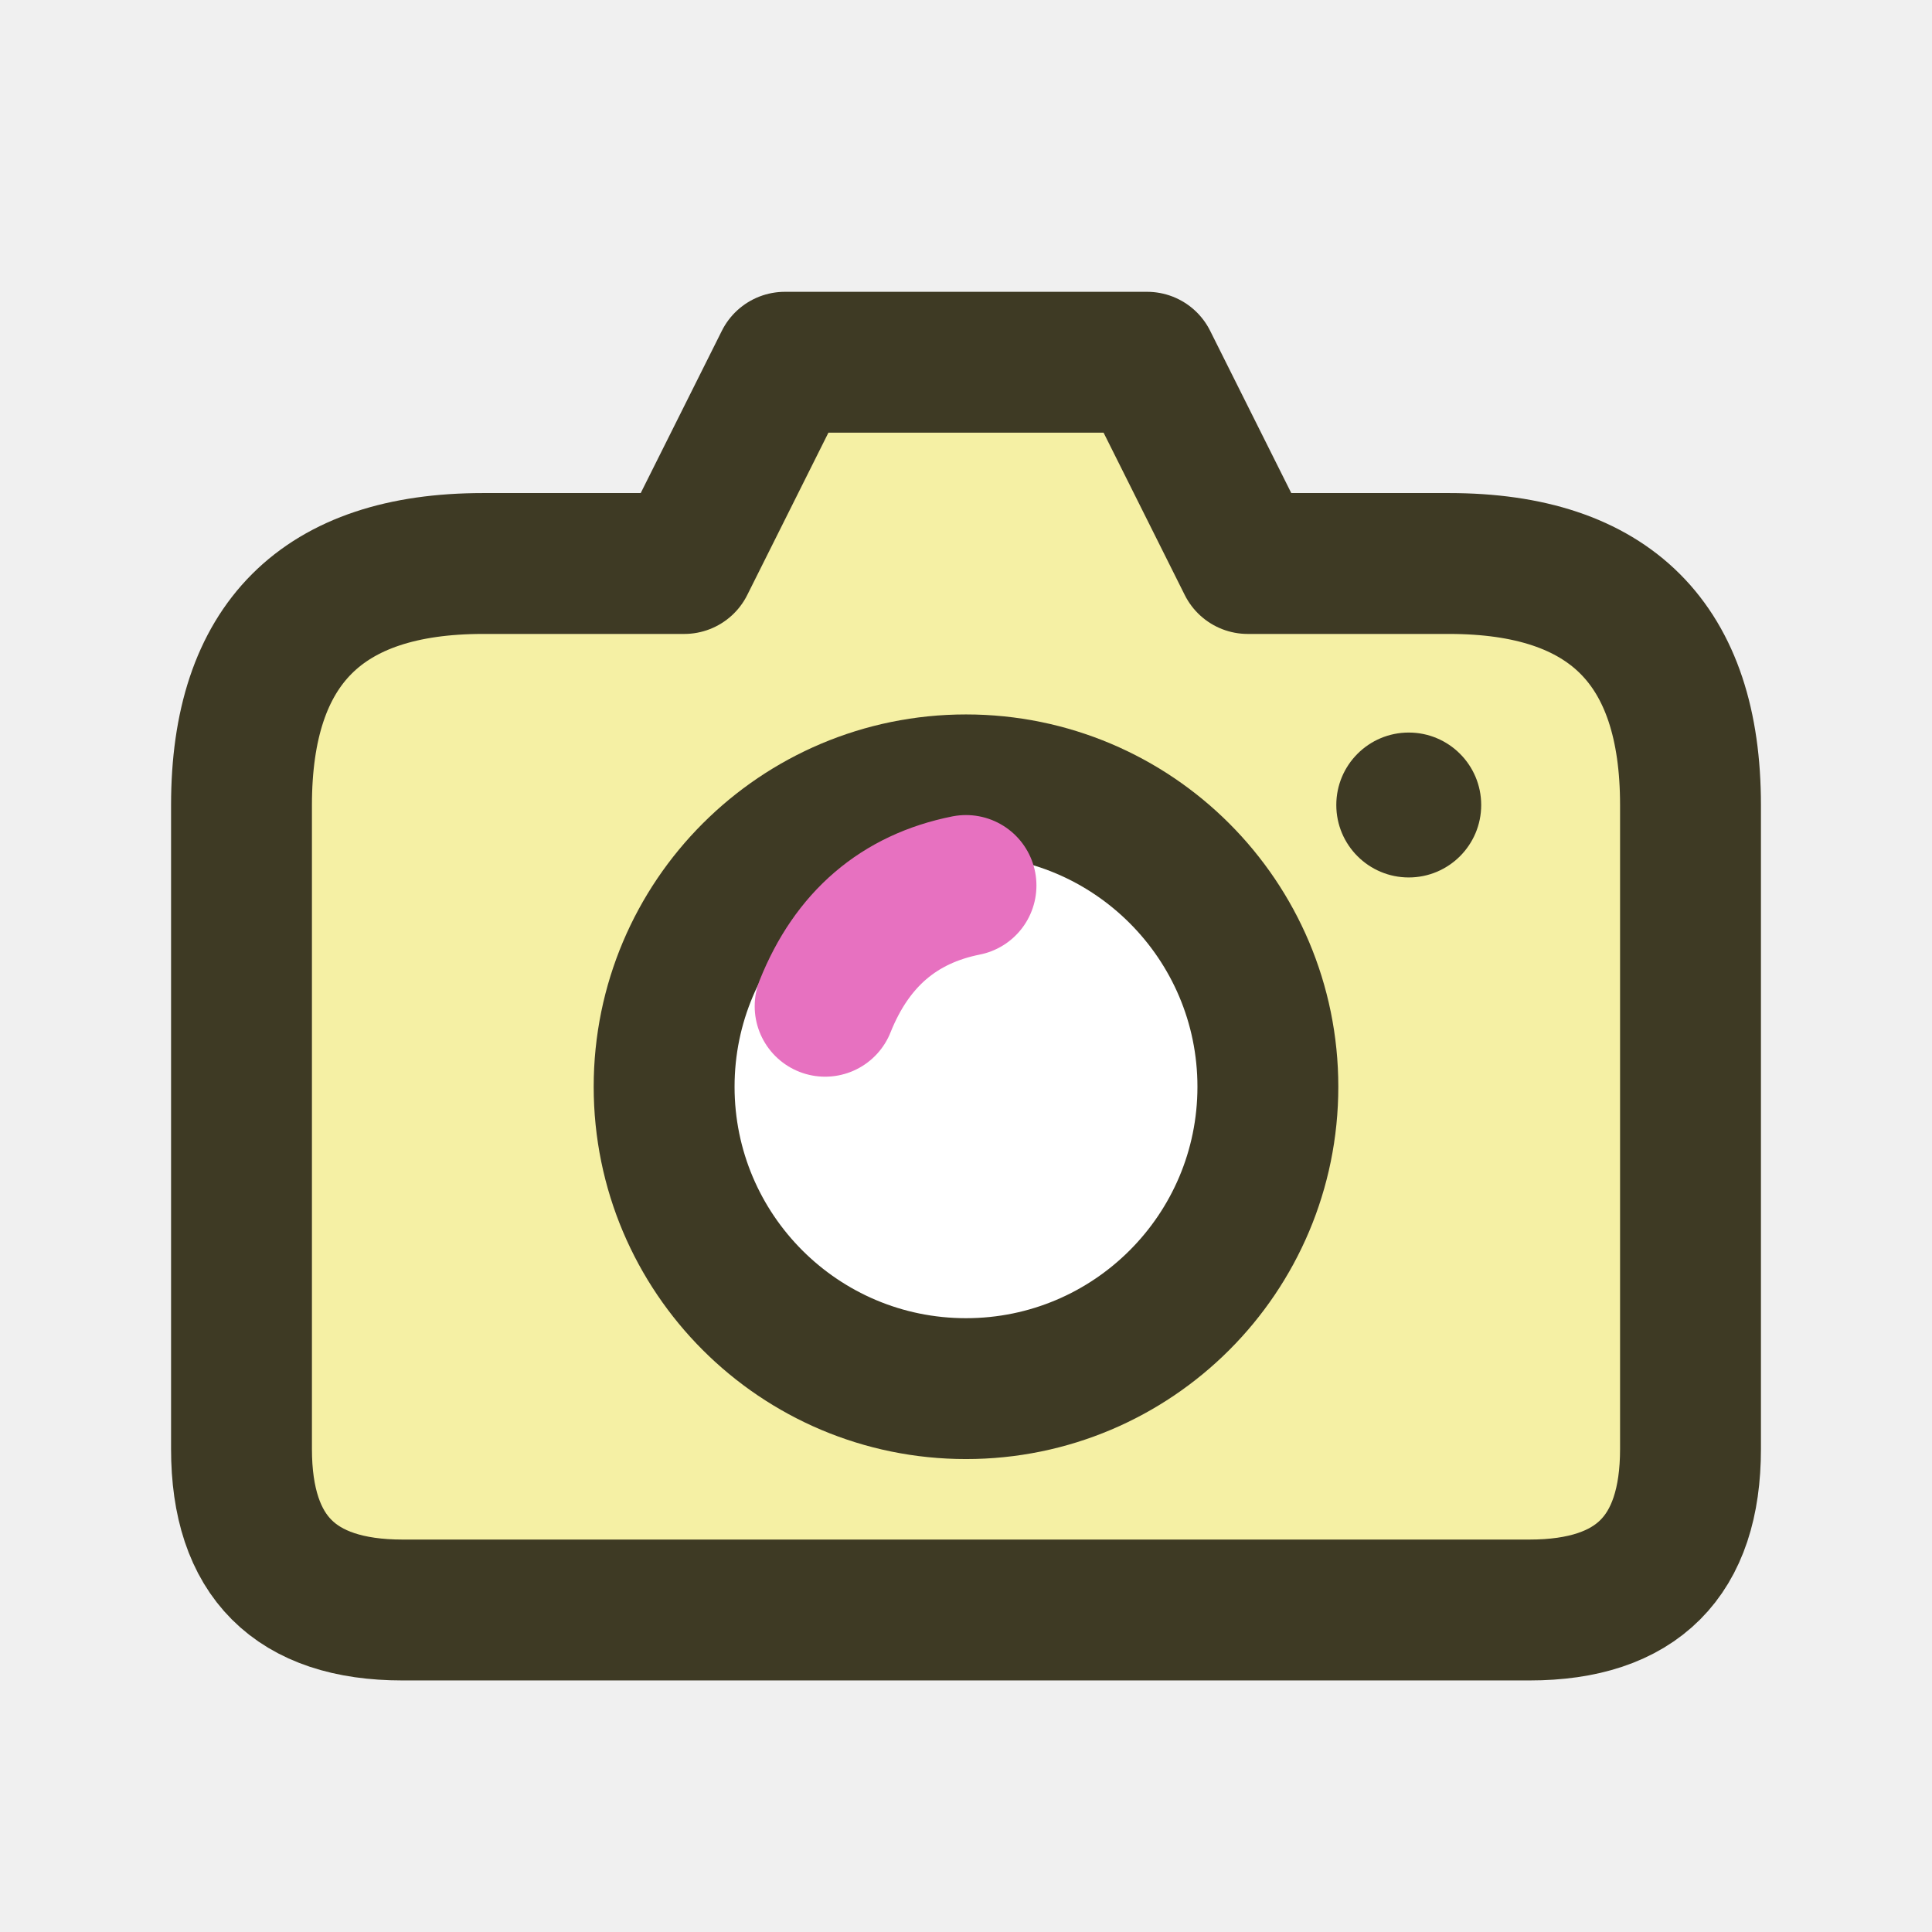
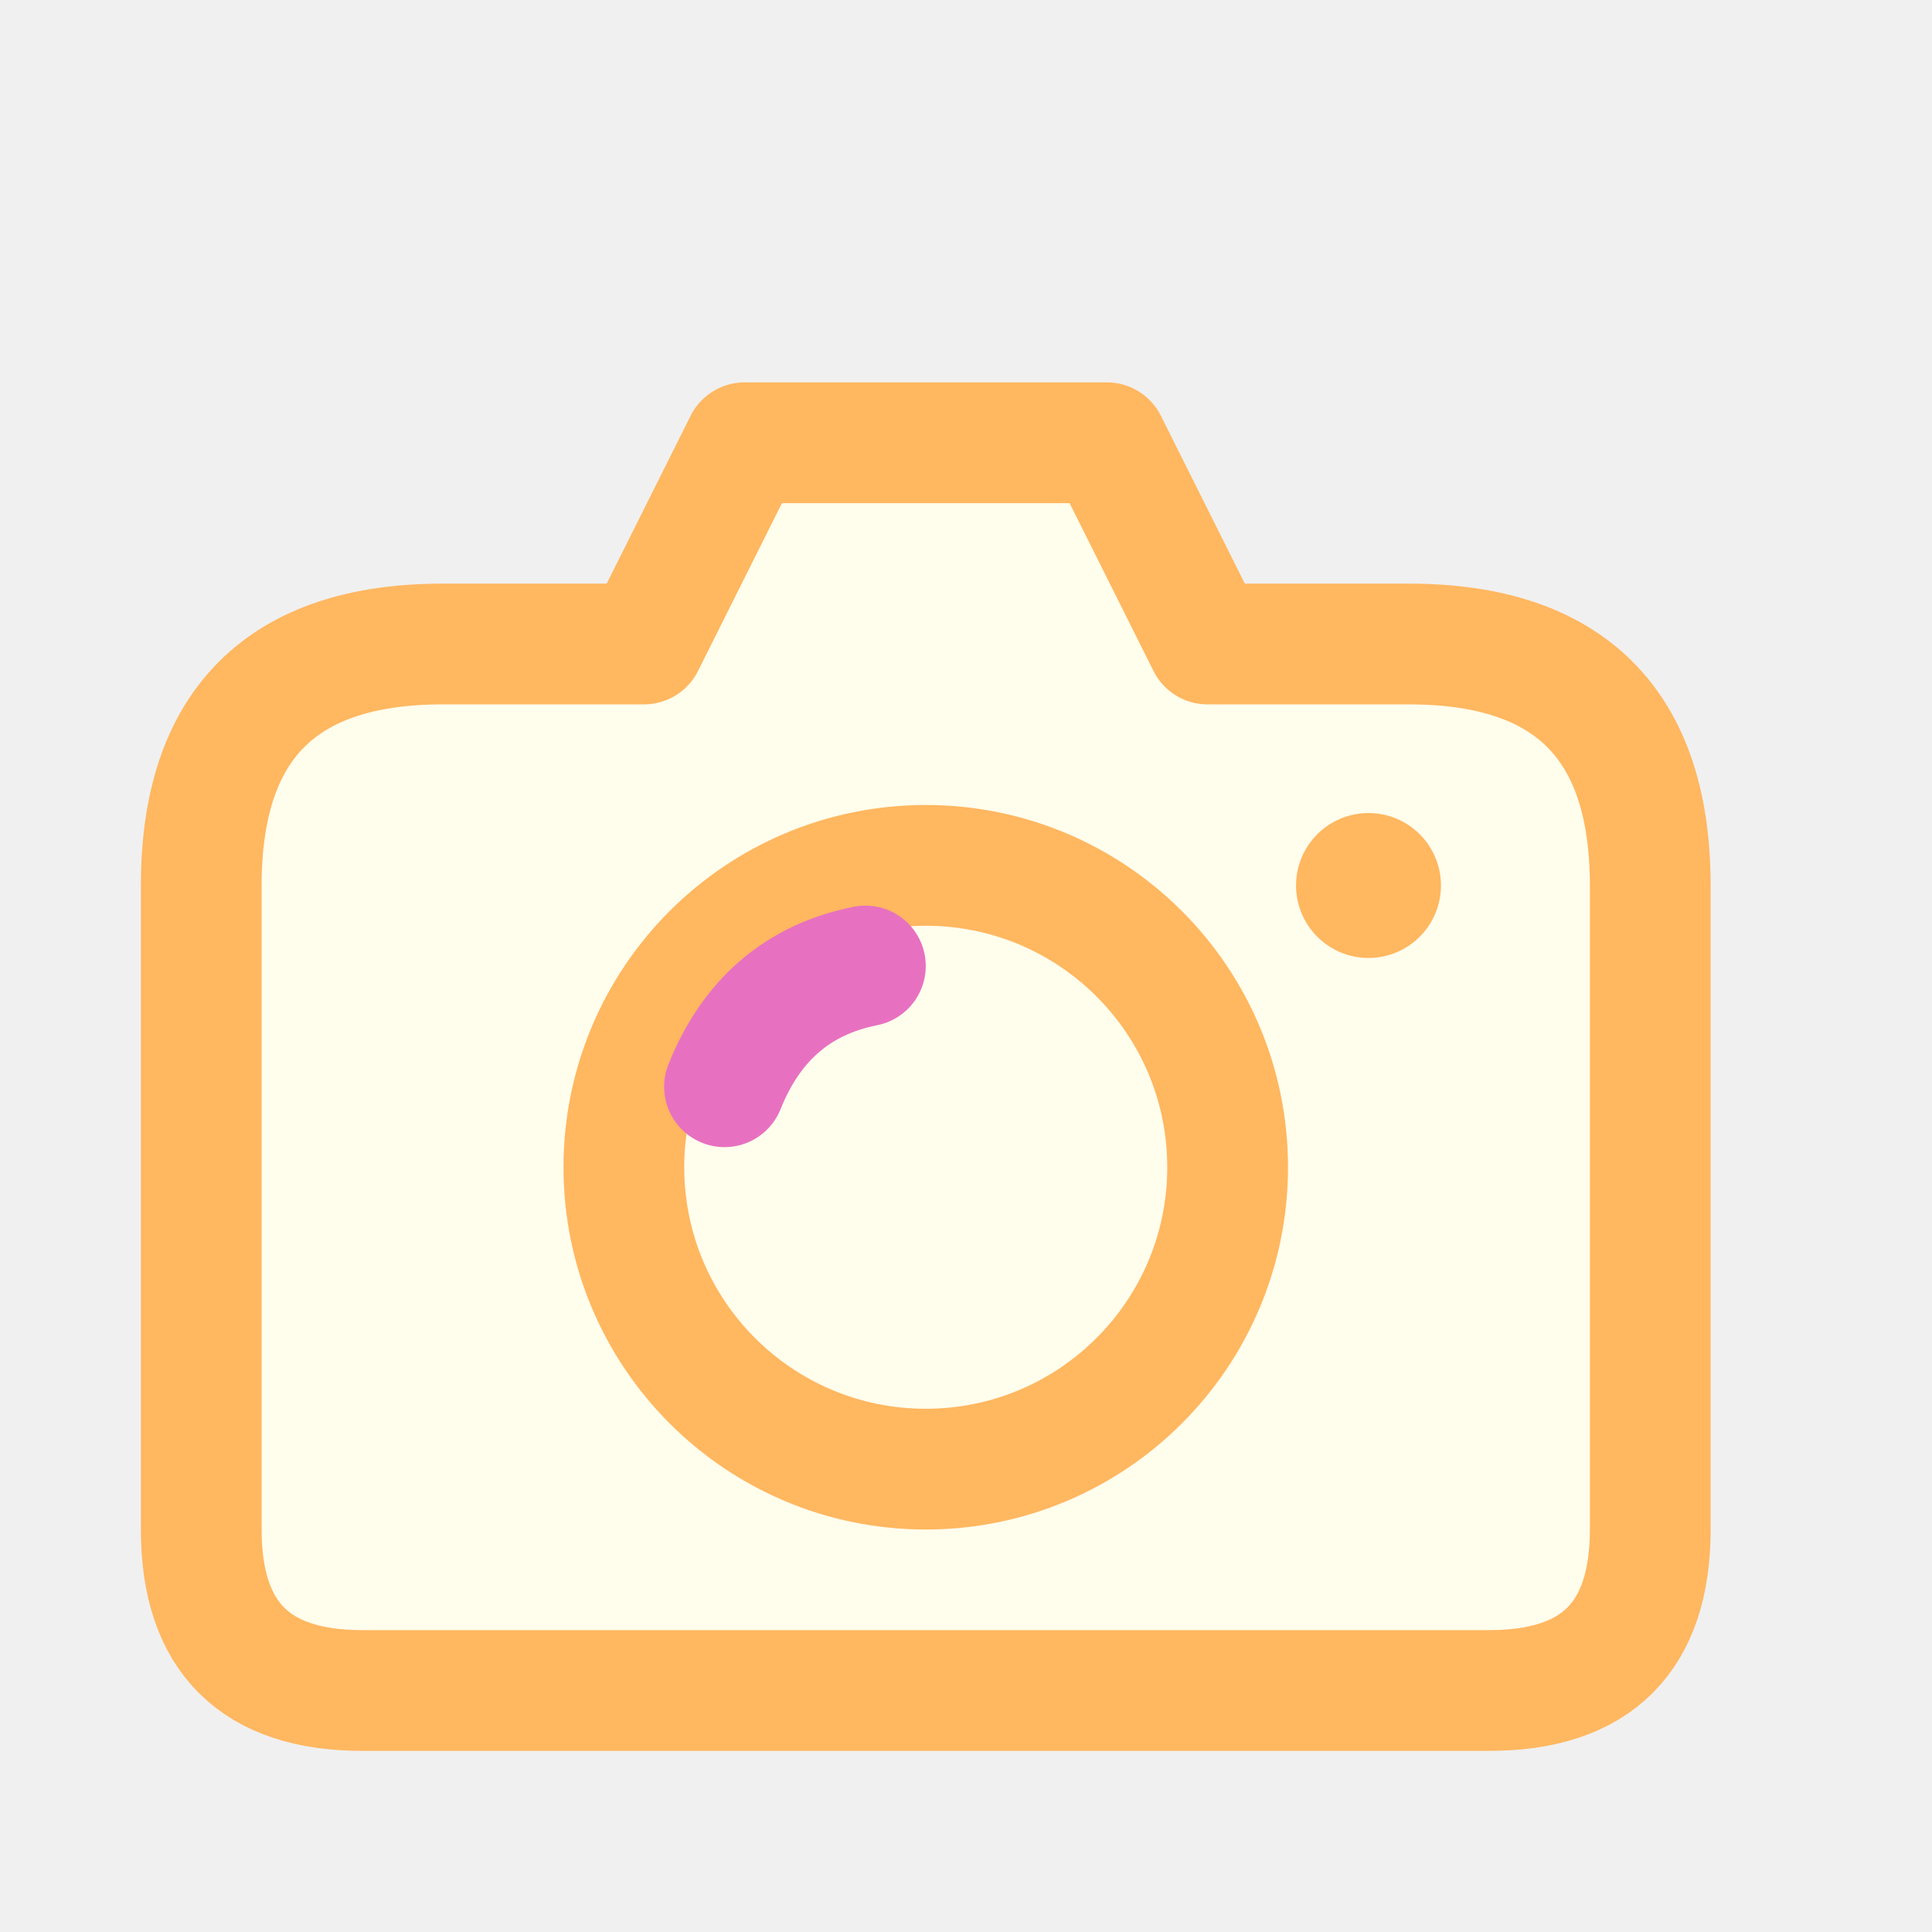
<svg xmlns="http://www.w3.org/2000/svg" width="48" height="48" viewBox="0 0 48 48" fill="none">
-   <path stroke="#3E3A24" stroke-width="3.5" stroke-linecap="round" stroke-linejoin="round" fill="#F5F0A4" d="M12 14 H17 L19.5 9 H28.5 L31 14 H36 Q42 14 42 20 V36 Q42 40 38 40 H10 Q6 40 6 36 V20 Q6 14 12 14 Z" />
-   <circle stroke="#3E3A24" stroke-width="3.5" stroke-linecap="round" stroke-linejoin="round" fill="#FFFFFF" cx="24" cy="27" r="7.5" />
-   <path fill="none" stroke="#E771C0" stroke-width="3.5" stroke-linecap="round" d="M20.5 25 Q21.5 22.5 24 22" />
-   <circle fill="#3E3A24" cx="35" cy="20" r="1.8" />
+   <g transform="translate(-56 -160)">
+     <path d="M67 176H72L74.5 171H83.5L86 176H91C95 176 97 178 97 182V198C97 200.667 95.667 202 93 202H65C62.333 202 61 200.667 61 198V182C61 178 63 176 67 176Z" fill="#FFFDEC" stroke-width="3" stroke-linecap="round" stroke-linejoin="round" stroke="#FFB760" />
+     <path d="M79 196.5C83.142 196.5 86.5 193.142 86.5 189C86.5 184.858 83.142 181.5 79 181.5C74.858 181.5 71.5 184.858 71.5 189C71.5 193.142 74.858 196.5 79 196.5Z" fill="#FFFDEC" stroke-width="3" stroke-linecap="round" stroke-linejoin="round" stroke="#FFB760" />
+     <path d="M74 187C74.667 185.333 75.833 184.333 77.5 184" stroke-width="3" stroke-linecap="round" stroke="#E771C0" />
+     <path d="M90 183.8C90.994 183.8 91.8 182.994 91.8 182C91.8 181.006 90.994 180.2 90 180.2C89.006 180.2 88.2 181.006 88.2 182C88.2 182.994 89.006 183.8 90 183.8Z" fill="#FFB760" />
+   </g>
</svg>
